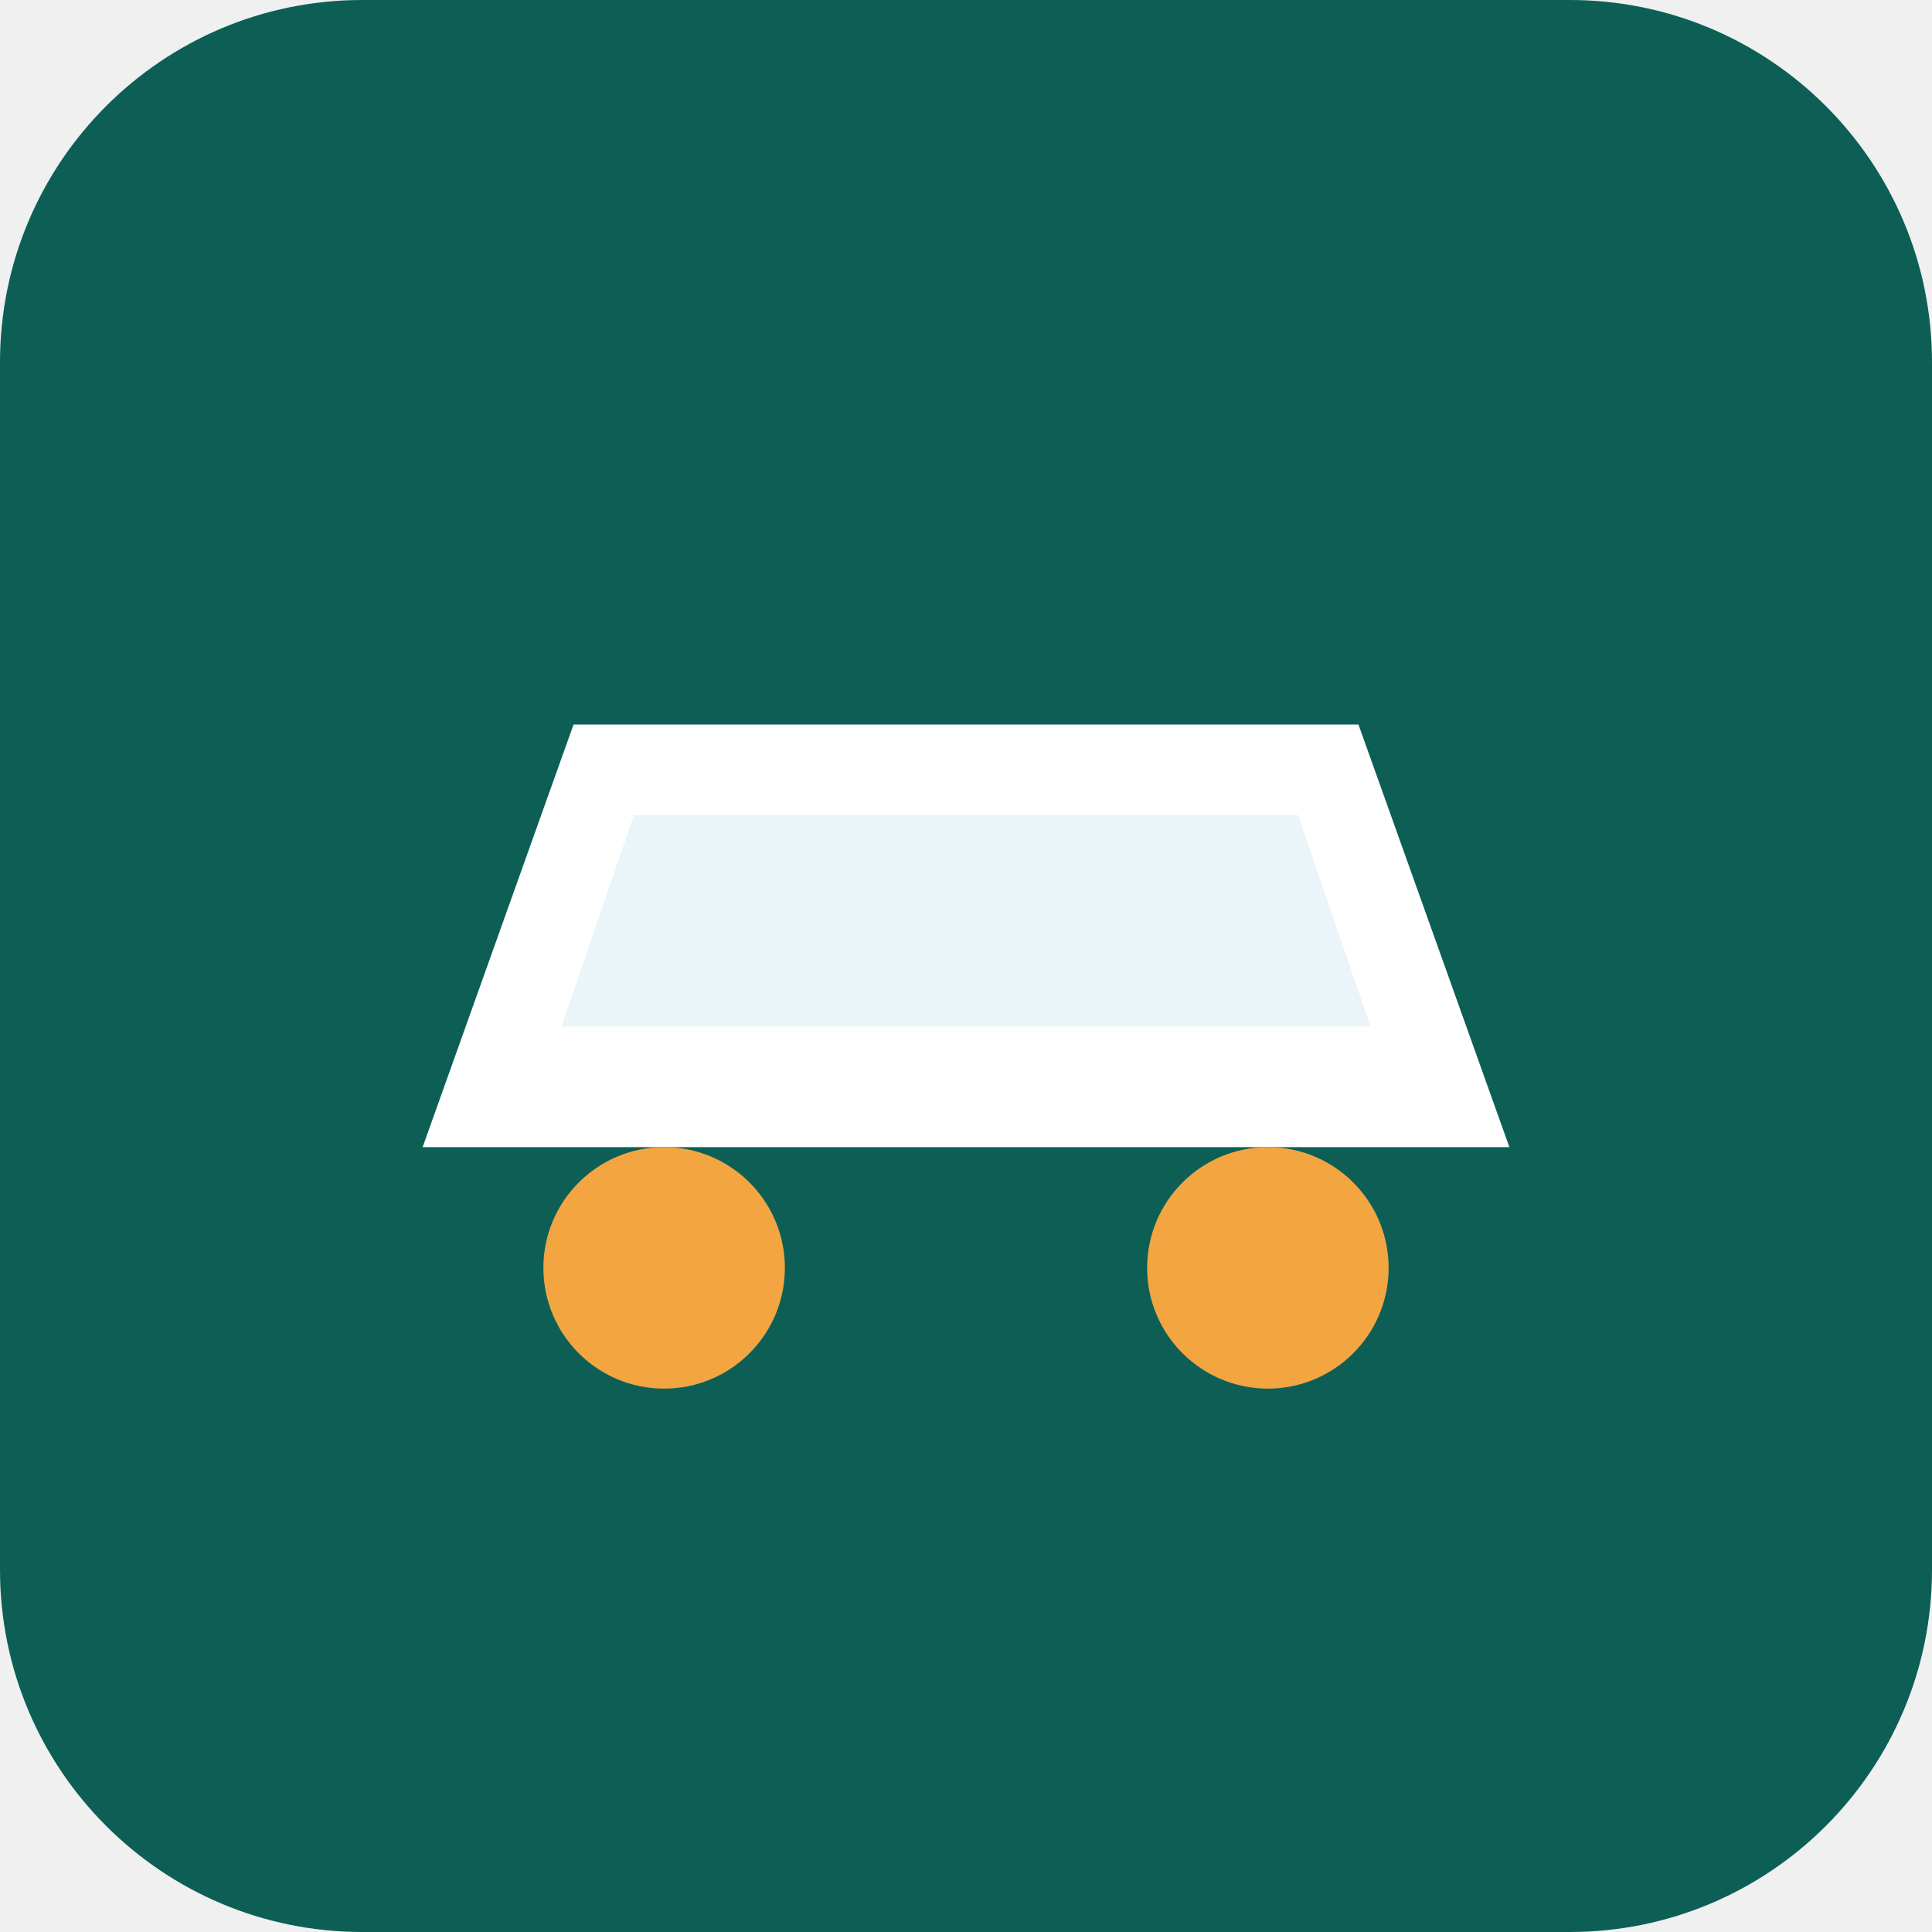
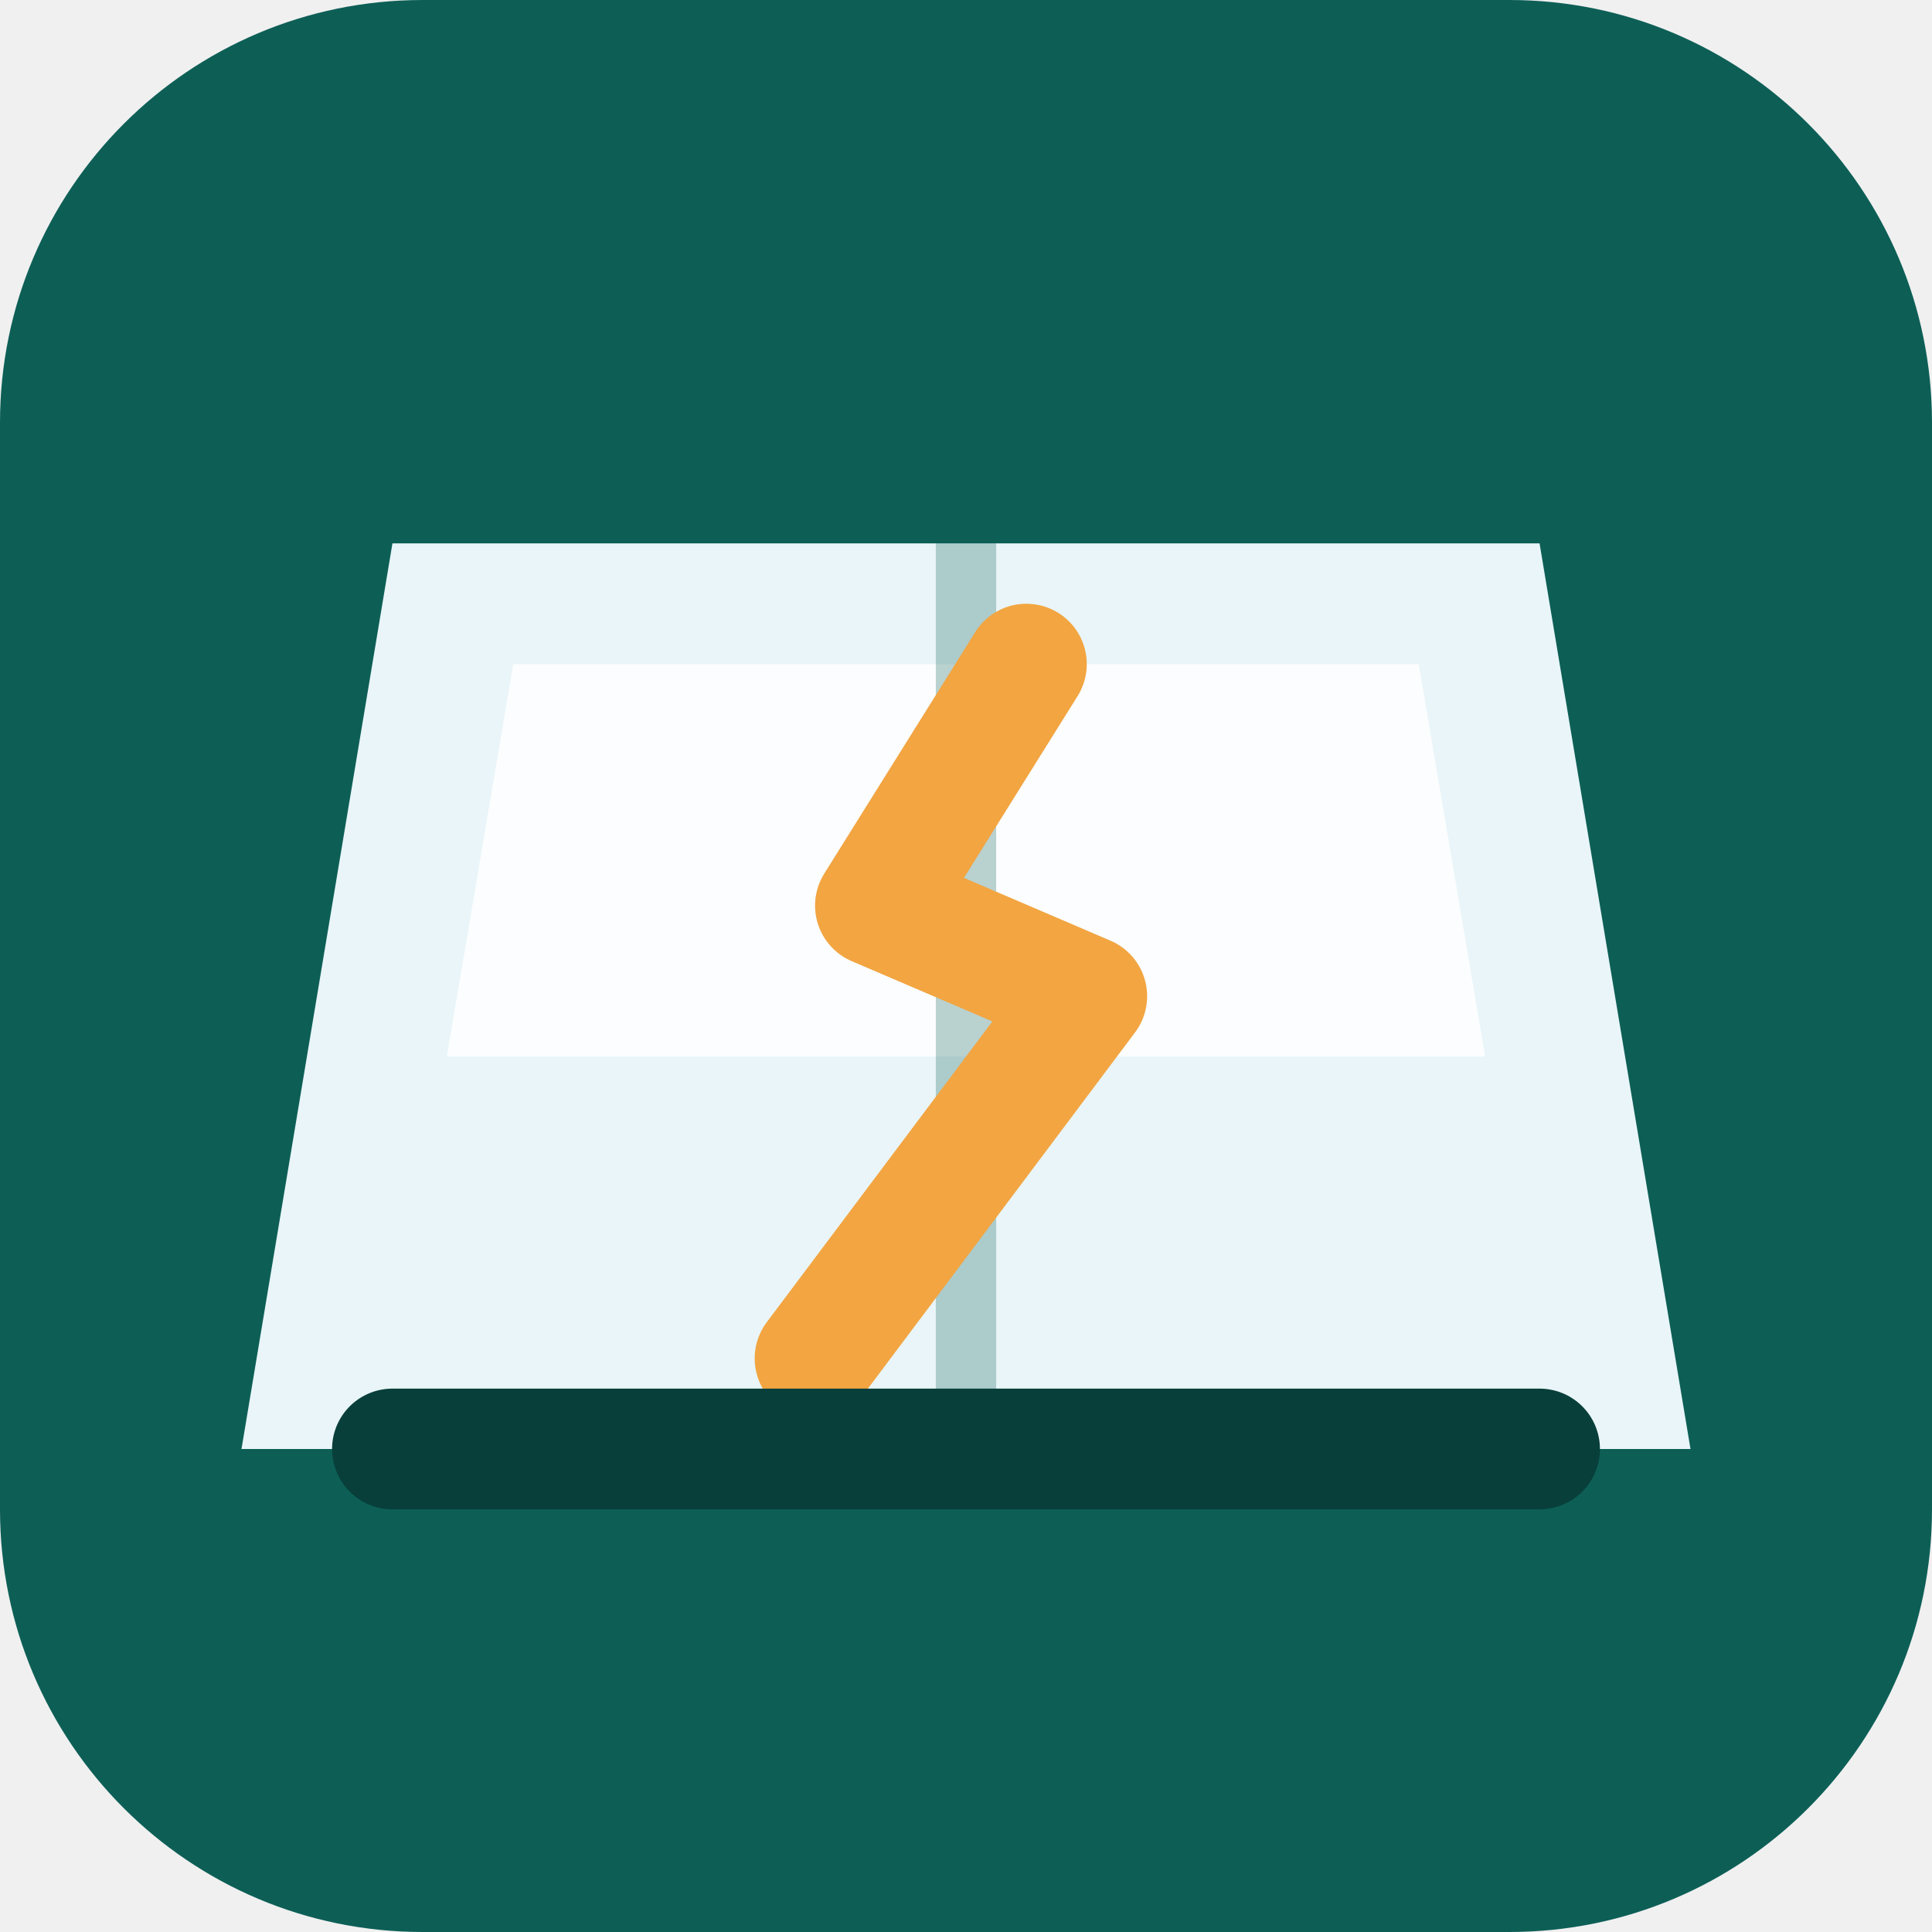
<svg xmlns="http://www.w3.org/2000/svg" viewBox="0 0 64 64">
-   <rect width="64" height="64" rx="12" fill="#0d5f56" />
-   <path d="M14 38h36l-5-14H19l-5 14Z" fill="#ffffff" />
-   <path d="M21 27h22l2.4 7H18.6L21 27Z" fill="#e9f5f8" />
-   <circle cx="22" cy="42" r="4" fill="#f2a541" />
-   <circle cx="42" cy="42" r="4" fill="#f2a541" />
+   <rect width="64" height="64" rx="14" fill="#0d5f56" />
+   <path d="M13 18h38l5 30H8l5-30Z" fill="#e9f5f8" />
+   <path d="M17 22h30l2.2 13H14.8L17 22Z" fill="#ffffff" opacity=".82" />
+   <path d="M32 18v30" stroke="#0d5f56" stroke-width="2" opacity=".28" />
+   <path d="M34 22l-5 8 7 3-9 12" fill="none" stroke="#f2a541" stroke-width="4" stroke-linecap="round" stroke-linejoin="round" />
+   <path d="M13 48h38" stroke="#083f3a" stroke-width="4" stroke-linecap="round" />
</svg>
